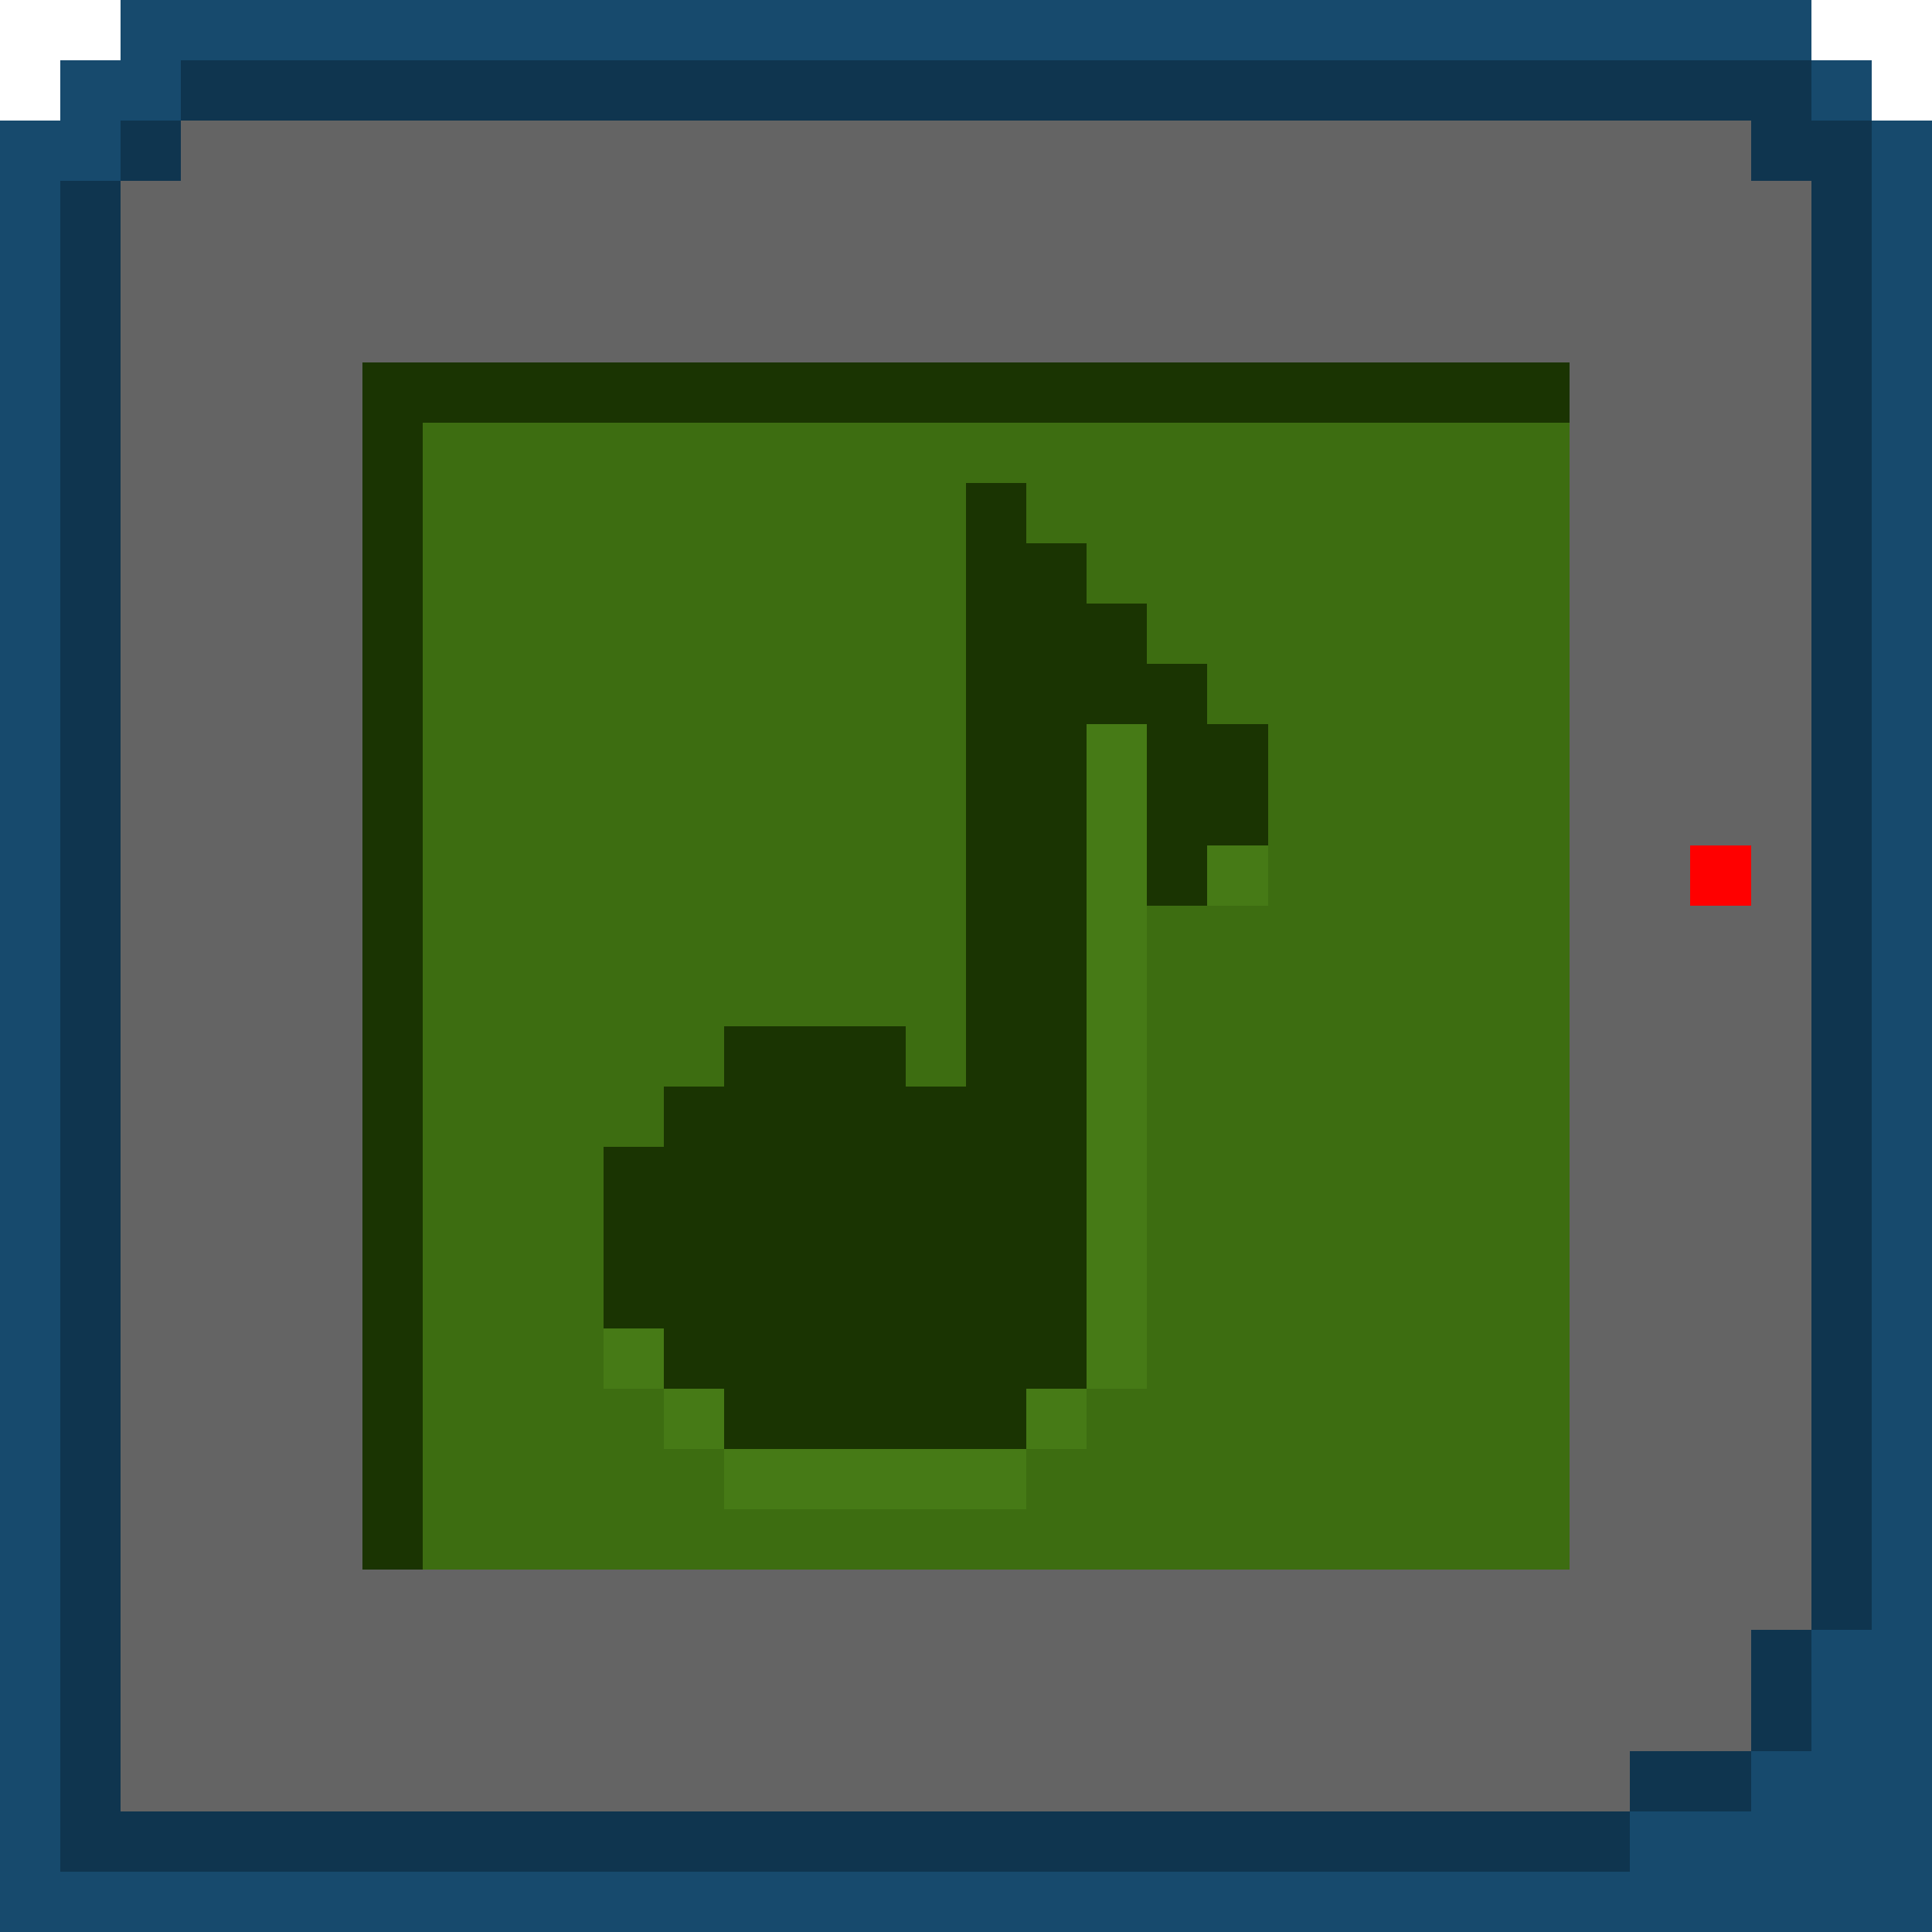
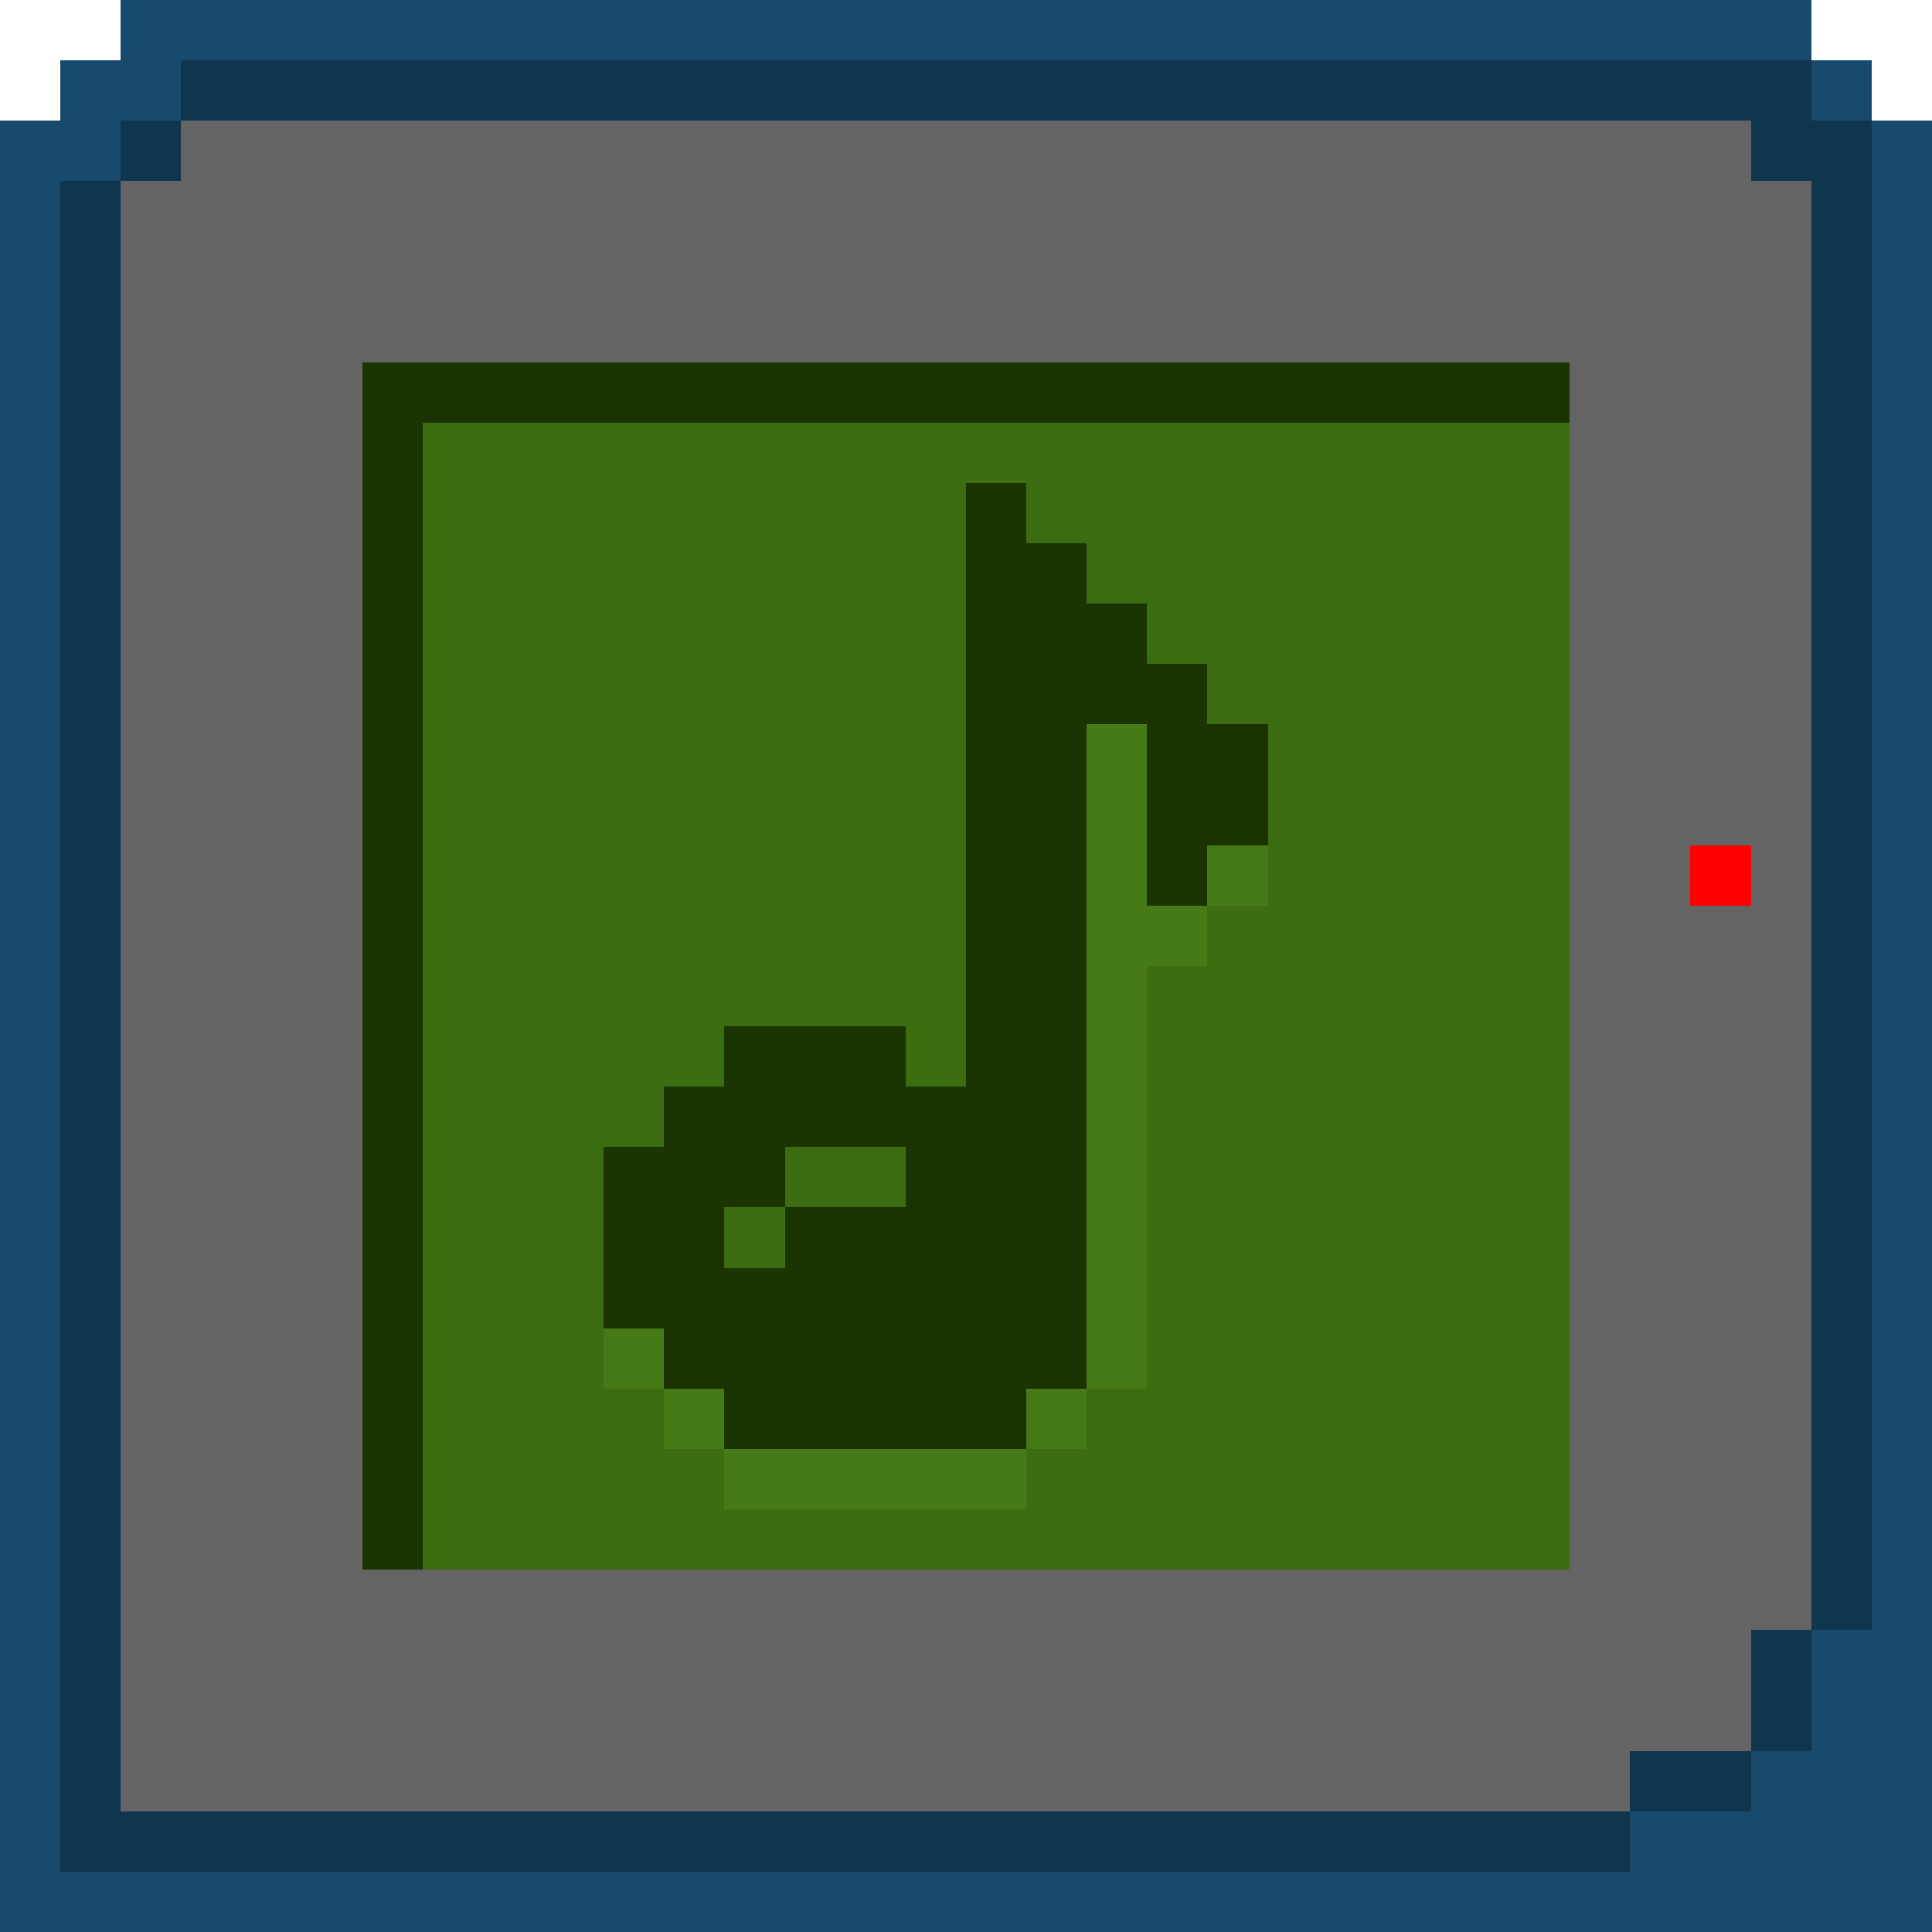
<svg xmlns="http://www.w3.org/2000/svg" viewBox="0 0 32 32" shape-rendering="crispEdges">
  <rect x="2" y="0" width="28" height="1" fill="#174a6d" />
  <rect x="1" y="1" width="2" height="1" fill="#174a6d" />
  <rect x="3" y="1" width="27" height="1" fill="#0f354f" />
  <rect x="30" y="1" width="1" height="1" fill="#174a6d" />
  <rect x="0" y="2" width="2" height="1" fill="#174a6d" />
  <rect x="2" y="2" width="1" height="1" fill="#0f354f" />
  <rect x="3" y="2" width="26" height="1" fill="#646464" />
  <rect x="29" y="2" width="2" height="1" fill="#0f354f" />
  <rect x="31" y="2" width="1" height="1" fill="#174a6d" />
  <rect x="0" y="3" width="1" height="1" fill="#174a6d" />
  <rect x="1" y="3" width="1" height="1" fill="#0f354f" />
  <rect x="2" y="3" width="28" height="1" fill="#646464" />
  <rect x="30" y="3" width="1" height="1" fill="#0f354f" />
  <rect x="31" y="3" width="1" height="1" fill="#174a6d" />
  <rect x="0" y="4" width="1" height="1" fill="#174a6d" />
  <rect x="1" y="4" width="1" height="1" fill="#0f354f" />
  <rect x="2" y="4" width="28" height="1" fill="#646464" />
  <rect x="30" y="4" width="1" height="1" fill="#0f354f" />
  <rect x="31" y="4" width="1" height="1" fill="#174a6d" />
  <rect x="0" y="5" width="1" height="1" fill="#174a6d" />
  <rect x="1" y="5" width="1" height="1" fill="#0f354f" />
  <rect x="2" y="5" width="28" height="1" fill="#646464" />
  <rect x="30" y="5" width="1" height="1" fill="#0f354f" />
  <rect x="31" y="5" width="1" height="1" fill="#174a6d" />
  <rect x="0" y="6" width="1" height="1" fill="#174a6d" />
  <rect x="1" y="6" width="1" height="1" fill="#0f354f" />
  <rect x="2" y="6" width="4" height="1" fill="#646464" />
  <rect x="6" y="6" width="20" height="1" fill="#1a3402" />
  <rect x="26" y="6" width="4" height="1" fill="#646464" />
  <rect x="30" y="6" width="1" height="1" fill="#0f354f" />
  <rect x="31" y="6" width="1" height="1" fill="#174a6d" />
  <rect x="0" y="7" width="1" height="1" fill="#174a6d" />
  <rect x="1" y="7" width="1" height="1" fill="#0f354f" />
  <rect x="2" y="7" width="4" height="1" fill="#646464" />
  <rect x="6" y="7" width="1" height="1" fill="#1a3402" />
  <rect x="7" y="7" width="19" height="1" fill="#3d6d11" />
  <rect x="26" y="7" width="4" height="1" fill="#646464" />
  <rect x="30" y="7" width="1" height="1" fill="#0f354f" />
  <rect x="31" y="7" width="1" height="1" fill="#174a6d" />
  <rect x="0" y="8" width="1" height="1" fill="#174a6d" />
  <rect x="1" y="8" width="1" height="1" fill="#0f354f" />
  <rect x="2" y="8" width="4" height="1" fill="#646464" />
  <rect x="6" y="8" width="1" height="1" fill="#1a3402" />
  <rect x="7" y="8" width="9" height="1" fill="#3d6d11" />
  <rect x="16" y="8" width="1" height="1" fill="#1a3402" />
  <rect x="17" y="8" width="9" height="1" fill="#3d6d11" />
  <rect x="26" y="8" width="4" height="1" fill="#646464" />
  <rect x="30" y="8" width="1" height="1" fill="#0f354f" />
  <rect x="31" y="8" width="1" height="1" fill="#174a6d" />
  <rect x="0" y="9" width="1" height="1" fill="#174a6d" />
  <rect x="1" y="9" width="1" height="1" fill="#0f354f" />
  <rect x="2" y="9" width="4" height="1" fill="#646464" />
  <rect x="6" y="9" width="1" height="1" fill="#1a3402" />
  <rect x="7" y="9" width="9" height="1" fill="#3d6d11" />
  <rect x="16" y="9" width="2" height="1" fill="#1a3402" />
  <rect x="18" y="9" width="8" height="1" fill="#3d6d11" />
  <rect x="26" y="9" width="4" height="1" fill="#646464" />
  <rect x="30" y="9" width="1" height="1" fill="#0f354f" />
  <rect x="31" y="9" width="1" height="1" fill="#174a6d" />
  <rect x="0" y="10" width="1" height="1" fill="#174a6d" />
  <rect x="1" y="10" width="1" height="1" fill="#0f354f" />
  <rect x="2" y="10" width="4" height="1" fill="#646464" />
  <rect x="6" y="10" width="1" height="1" fill="#1a3402" />
  <rect x="7" y="10" width="9" height="1" fill="#3d6d11" />
  <rect x="16" y="10" width="3" height="1" fill="#1a3402" />
  <rect x="19" y="10" width="7" height="1" fill="#3d6d11" />
  <rect x="26" y="10" width="4" height="1" fill="#646464" />
  <rect x="30" y="10" width="1" height="1" fill="#0f354f" />
  <rect x="31" y="10" width="1" height="1" fill="#174a6d" />
  <rect x="0" y="11" width="1" height="1" fill="#174a6d" />
  <rect x="1" y="11" width="1" height="1" fill="#0f354f" />
  <rect x="2" y="11" width="4" height="1" fill="#646464" />
  <rect x="6" y="11" width="1" height="1" fill="#1a3402" />
  <rect x="7" y="11" width="9" height="1" fill="#3d6d11" />
  <rect x="16" y="11" width="4" height="1" fill="#1a3402" />
  <rect x="20" y="11" width="6" height="1" fill="#3d6d11" />
  <rect x="26" y="11" width="4" height="1" fill="#646464" />
  <rect x="30" y="11" width="1" height="1" fill="#0f354f" />
  <rect x="31" y="11" width="1" height="1" fill="#174a6d" />
  <rect x="0" y="12" width="1" height="1" fill="#174a6d" />
  <rect x="1" y="12" width="1" height="1" fill="#0f354f" />
  <rect x="2" y="12" width="4" height="1" fill="#646464" />
  <rect x="6" y="12" width="1" height="1" fill="#1a3402" />
  <rect x="7" y="12" width="9" height="1" fill="#3d6d11" />
  <rect x="16" y="12" width="2" height="1" fill="#1a3402" />
  <rect x="18" y="12" width="1" height="1" fill="#467a16" />
  <rect x="19" y="12" width="2" height="1" fill="#1a3402" />
  <rect x="21" y="12" width="5" height="1" fill="#3d6d11" />
  <rect x="26" y="12" width="4" height="1" fill="#646464" />
  <rect x="30" y="12" width="1" height="1" fill="#0f354f" />
  <rect x="31" y="12" width="1" height="1" fill="#174a6d" />
  <rect x="0" y="13" width="1" height="1" fill="#174a6d" />
  <rect x="1" y="13" width="1" height="1" fill="#0f354f" />
  <rect x="2" y="13" width="4" height="1" fill="#646464" />
  <rect x="6" y="13" width="1" height="1" fill="#1a3402" />
  <rect x="7" y="13" width="9" height="1" fill="#3d6d11" />
  <rect x="16" y="13" width="2" height="1" fill="#1a3402" />
  <rect x="18" y="13" width="1" height="1" fill="#467a16" />
  <rect x="19" y="13" width="2" height="1" fill="#1a3402" />
  <rect x="21" y="13" width="5" height="1" fill="#3d6d11" />
  <rect x="26" y="13" width="4" height="1" fill="#646464" />
  <rect x="30" y="13" width="1" height="1" fill="#0f354f" />
  <rect x="31" y="13" width="1" height="1" fill="#174a6d" />
  <rect x="0" y="14" width="1" height="1" fill="#174a6d" />
  <rect x="1" y="14" width="1" height="1" fill="#0f354f" />
  <rect x="2" y="14" width="4" height="1" fill="#646464" />
  <rect x="6" y="14" width="1" height="1" fill="#1a3402" />
  <rect x="7" y="14" width="9" height="1" fill="#3d6d11" />
  <rect x="16" y="14" width="2" height="1" fill="#1a3402" />
  <rect x="18" y="14" width="1" height="1" fill="#467a16" />
  <rect x="19" y="14" width="1" height="1" fill="#1a3402" />
  <rect x="20" y="14" width="1" height="1" fill="#467a16" />
  <rect x="21" y="14" width="5" height="1" fill="#3d6d11" />
  <rect x="26" y="14" width="2" height="1" fill="#646464" />
  <rect x="28" y="14" width="1" height="1" fill="#ff0000" />
  <rect x="29" y="14" width="1" height="1" fill="#646464" />
  <rect x="30" y="14" width="1" height="1" fill="#0f354f" />
  <rect x="31" y="14" width="1" height="1" fill="#174a6d" />
  <rect x="0" y="15" width="1" height="1" fill="#174a6d" />
  <rect x="1" y="15" width="1" height="1" fill="#0f354f" />
  <rect x="2" y="15" width="4" height="1" fill="#646464" />
  <rect x="6" y="15" width="1" height="1" fill="#1a3402" />
  <rect x="7" y="15" width="9" height="1" fill="#3d6d11" />
  <rect x="16" y="15" width="2" height="1" fill="#1a3402" />
-   <rect x="18" y="15" width="1" height="1" fill="#467a16" />
-   <rect x="19" y="15" width="7" height="1" fill="#3d6d11" />
+   <rect x="18" y="15" width="2" height="1" fill="#467a16" />
+   <rect x="20" y="15" width="6" height="1" fill="#3d6d11" />
  <rect x="26" y="15" width="4" height="1" fill="#646464" />
  <rect x="30" y="15" width="1" height="1" fill="#0f354f" />
  <rect x="31" y="15" width="1" height="1" fill="#174a6d" />
  <rect x="0" y="16" width="1" height="1" fill="#174a6d" />
  <rect x="1" y="16" width="1" height="1" fill="#0f354f" />
  <rect x="2" y="16" width="4" height="1" fill="#646464" />
  <rect x="6" y="16" width="1" height="1" fill="#1a3402" />
  <rect x="7" y="16" width="9" height="1" fill="#3d6d11" />
  <rect x="16" y="16" width="2" height="1" fill="#1a3402" />
  <rect x="18" y="16" width="1" height="1" fill="#467a16" />
  <rect x="19" y="16" width="7" height="1" fill="#3d6d11" />
  <rect x="26" y="16" width="4" height="1" fill="#646464" />
  <rect x="30" y="16" width="1" height="1" fill="#0f354f" />
  <rect x="31" y="16" width="1" height="1" fill="#174a6d" />
  <rect x="0" y="17" width="1" height="1" fill="#174a6d" />
  <rect x="1" y="17" width="1" height="1" fill="#0f354f" />
  <rect x="2" y="17" width="4" height="1" fill="#646464" />
  <rect x="6" y="17" width="1" height="1" fill="#1a3402" />
  <rect x="7" y="17" width="5" height="1" fill="#3d6d11" />
  <rect x="12" y="17" width="3" height="1" fill="#1a3402" />
  <rect x="15" y="17" width="1" height="1" fill="#3d6d11" />
  <rect x="16" y="17" width="2" height="1" fill="#1a3402" />
  <rect x="18" y="17" width="1" height="1" fill="#467a16" />
  <rect x="19" y="17" width="7" height="1" fill="#3d6d11" />
  <rect x="26" y="17" width="4" height="1" fill="#646464" />
  <rect x="30" y="17" width="1" height="1" fill="#0f354f" />
  <rect x="31" y="17" width="1" height="1" fill="#174a6d" />
  <rect x="0" y="18" width="1" height="1" fill="#174a6d" />
  <rect x="1" y="18" width="1" height="1" fill="#0f354f" />
  <rect x="2" y="18" width="4" height="1" fill="#646464" />
  <rect x="6" y="18" width="1" height="1" fill="#1a3402" />
  <rect x="7" y="18" width="4" height="1" fill="#3d6d11" />
  <rect x="11" y="18" width="7" height="1" fill="#1a3402" />
  <rect x="18" y="18" width="1" height="1" fill="#467a16" />
  <rect x="19" y="18" width="7" height="1" fill="#3d6d11" />
  <rect x="26" y="18" width="4" height="1" fill="#646464" />
  <rect x="30" y="18" width="1" height="1" fill="#0f354f" />
  <rect x="31" y="18" width="1" height="1" fill="#174a6d" />
  <rect x="0" y="19" width="1" height="1" fill="#174a6d" />
  <rect x="1" y="19" width="1" height="1" fill="#0f354f" />
  <rect x="2" y="19" width="4" height="1" fill="#646464" />
  <rect x="6" y="19" width="1" height="1" fill="#1a3402" />
  <rect x="7" y="19" width="3" height="1" fill="#3d6d11" />
-   <rect x="10" y="19" width="8" height="1" fill="#1a3402" />
+   <rect x="10" y="19" width="3" height="1" fill="#1a3402" />
+   <rect x="13" y="19" width="2" height="1" fill="#3d6d11" />
+   <rect x="15" y="19" width="3" height="1" fill="#1a3402" />
  <rect x="18" y="19" width="1" height="1" fill="#467a16" />
  <rect x="19" y="19" width="7" height="1" fill="#3d6d11" />
  <rect x="26" y="19" width="4" height="1" fill="#646464" />
  <rect x="30" y="19" width="1" height="1" fill="#0f354f" />
  <rect x="31" y="19" width="1" height="1" fill="#174a6d" />
  <rect x="0" y="20" width="1" height="1" fill="#174a6d" />
  <rect x="1" y="20" width="1" height="1" fill="#0f354f" />
  <rect x="2" y="20" width="4" height="1" fill="#646464" />
  <rect x="6" y="20" width="1" height="1" fill="#1a3402" />
  <rect x="7" y="20" width="3" height="1" fill="#3d6d11" />
-   <rect x="10" y="20" width="8" height="1" fill="#1a3402" />
+   <rect x="10" y="20" width="2" height="1" fill="#1a3402" />
+   <rect x="12" y="20" width="1" height="1" fill="#3d6d11" />
+   <rect x="13" y="20" width="5" height="1" fill="#1a3402" />
  <rect x="18" y="20" width="1" height="1" fill="#467a16" />
  <rect x="19" y="20" width="7" height="1" fill="#3d6d11" />
  <rect x="26" y="20" width="4" height="1" fill="#646464" />
  <rect x="30" y="20" width="1" height="1" fill="#0f354f" />
  <rect x="31" y="20" width="1" height="1" fill="#174a6d" />
  <rect x="0" y="21" width="1" height="1" fill="#174a6d" />
  <rect x="1" y="21" width="1" height="1" fill="#0f354f" />
  <rect x="2" y="21" width="4" height="1" fill="#646464" />
  <rect x="6" y="21" width="1" height="1" fill="#1a3402" />
  <rect x="7" y="21" width="3" height="1" fill="#3d6d11" />
  <rect x="10" y="21" width="8" height="1" fill="#1a3402" />
  <rect x="18" y="21" width="1" height="1" fill="#467a16" />
  <rect x="19" y="21" width="7" height="1" fill="#3d6d11" />
  <rect x="26" y="21" width="4" height="1" fill="#646464" />
  <rect x="30" y="21" width="1" height="1" fill="#0f354f" />
  <rect x="31" y="21" width="1" height="1" fill="#174a6d" />
  <rect x="0" y="22" width="1" height="1" fill="#174a6d" />
  <rect x="1" y="22" width="1" height="1" fill="#0f354f" />
  <rect x="2" y="22" width="4" height="1" fill="#646464" />
  <rect x="6" y="22" width="1" height="1" fill="#1a3402" />
  <rect x="7" y="22" width="3" height="1" fill="#3d6d11" />
  <rect x="10" y="22" width="1" height="1" fill="#467a16" />
  <rect x="11" y="22" width="7" height="1" fill="#1a3402" />
  <rect x="18" y="22" width="1" height="1" fill="#467a16" />
  <rect x="19" y="22" width="7" height="1" fill="#3d6d11" />
  <rect x="26" y="22" width="4" height="1" fill="#646464" />
  <rect x="30" y="22" width="1" height="1" fill="#0f354f" />
  <rect x="31" y="22" width="1" height="1" fill="#174a6d" />
  <rect x="0" y="23" width="1" height="1" fill="#174a6d" />
  <rect x="1" y="23" width="1" height="1" fill="#0f354f" />
  <rect x="2" y="23" width="4" height="1" fill="#646464" />
  <rect x="6" y="23" width="1" height="1" fill="#1a3402" />
  <rect x="7" y="23" width="4" height="1" fill="#3d6d11" />
  <rect x="11" y="23" width="1" height="1" fill="#467a16" />
  <rect x="12" y="23" width="5" height="1" fill="#1a3402" />
  <rect x="17" y="23" width="1" height="1" fill="#467a16" />
  <rect x="18" y="23" width="8" height="1" fill="#3d6d11" />
  <rect x="26" y="23" width="4" height="1" fill="#646464" />
  <rect x="30" y="23" width="1" height="1" fill="#0f354f" />
  <rect x="31" y="23" width="1" height="1" fill="#174a6d" />
  <rect x="0" y="24" width="1" height="1" fill="#174a6d" />
  <rect x="1" y="24" width="1" height="1" fill="#0f354f" />
  <rect x="2" y="24" width="4" height="1" fill="#646464" />
  <rect x="6" y="24" width="1" height="1" fill="#1a3402" />
  <rect x="7" y="24" width="5" height="1" fill="#3d6d11" />
  <rect x="12" y="24" width="5" height="1" fill="#467a16" />
  <rect x="17" y="24" width="9" height="1" fill="#3d6d11" />
  <rect x="26" y="24" width="4" height="1" fill="#646464" />
  <rect x="30" y="24" width="1" height="1" fill="#0f354f" />
  <rect x="31" y="24" width="1" height="1" fill="#174a6d" />
  <rect x="0" y="25" width="1" height="1" fill="#174a6d" />
  <rect x="1" y="25" width="1" height="1" fill="#0f354f" />
  <rect x="2" y="25" width="4" height="1" fill="#646464" />
  <rect x="6" y="25" width="1" height="1" fill="#1a3402" />
  <rect x="7" y="25" width="19" height="1" fill="#3d6d11" />
  <rect x="26" y="25" width="4" height="1" fill="#646464" />
  <rect x="30" y="25" width="1" height="1" fill="#0f354f" />
  <rect x="31" y="25" width="1" height="1" fill="#174a6d" />
  <rect x="0" y="26" width="1" height="1" fill="#174a6d" />
  <rect x="1" y="26" width="1" height="1" fill="#0f354f" />
  <rect x="2" y="26" width="28" height="1" fill="#646464" />
  <rect x="30" y="26" width="1" height="1" fill="#0f354f" />
  <rect x="31" y="26" width="1" height="1" fill="#174a6d" />
  <rect x="0" y="27" width="1" height="1" fill="#174a6d" />
  <rect x="1" y="27" width="1" height="1" fill="#0f354f" />
  <rect x="2" y="27" width="27" height="1" fill="#646464" />
  <rect x="29" y="27" width="1" height="1" fill="#0f354f" />
  <rect x="30" y="27" width="2" height="1" fill="#174a6d" />
  <rect x="0" y="28" width="1" height="1" fill="#174a6d" />
  <rect x="1" y="28" width="1" height="1" fill="#0f354f" />
  <rect x="2" y="28" width="27" height="1" fill="#646464" />
  <rect x="29" y="28" width="1" height="1" fill="#0f354f" />
  <rect x="30" y="28" width="2" height="1" fill="#174a6d" />
  <rect x="0" y="29" width="1" height="1" fill="#174a6d" />
  <rect x="1" y="29" width="1" height="1" fill="#0f354f" />
  <rect x="2" y="29" width="25" height="1" fill="#646464" />
  <rect x="27" y="29" width="2" height="1" fill="#0f354f" />
  <rect x="29" y="29" width="3" height="1" fill="#174a6d" />
  <rect x="0" y="30" width="1" height="1" fill="#174a6d" />
  <rect x="1" y="30" width="26" height="1" fill="#0f354f" />
  <rect x="27" y="30" width="5" height="1" fill="#174a6d" />
  <rect x="0" y="31" width="32" height="1" fill="#174a6d" />
</svg>
